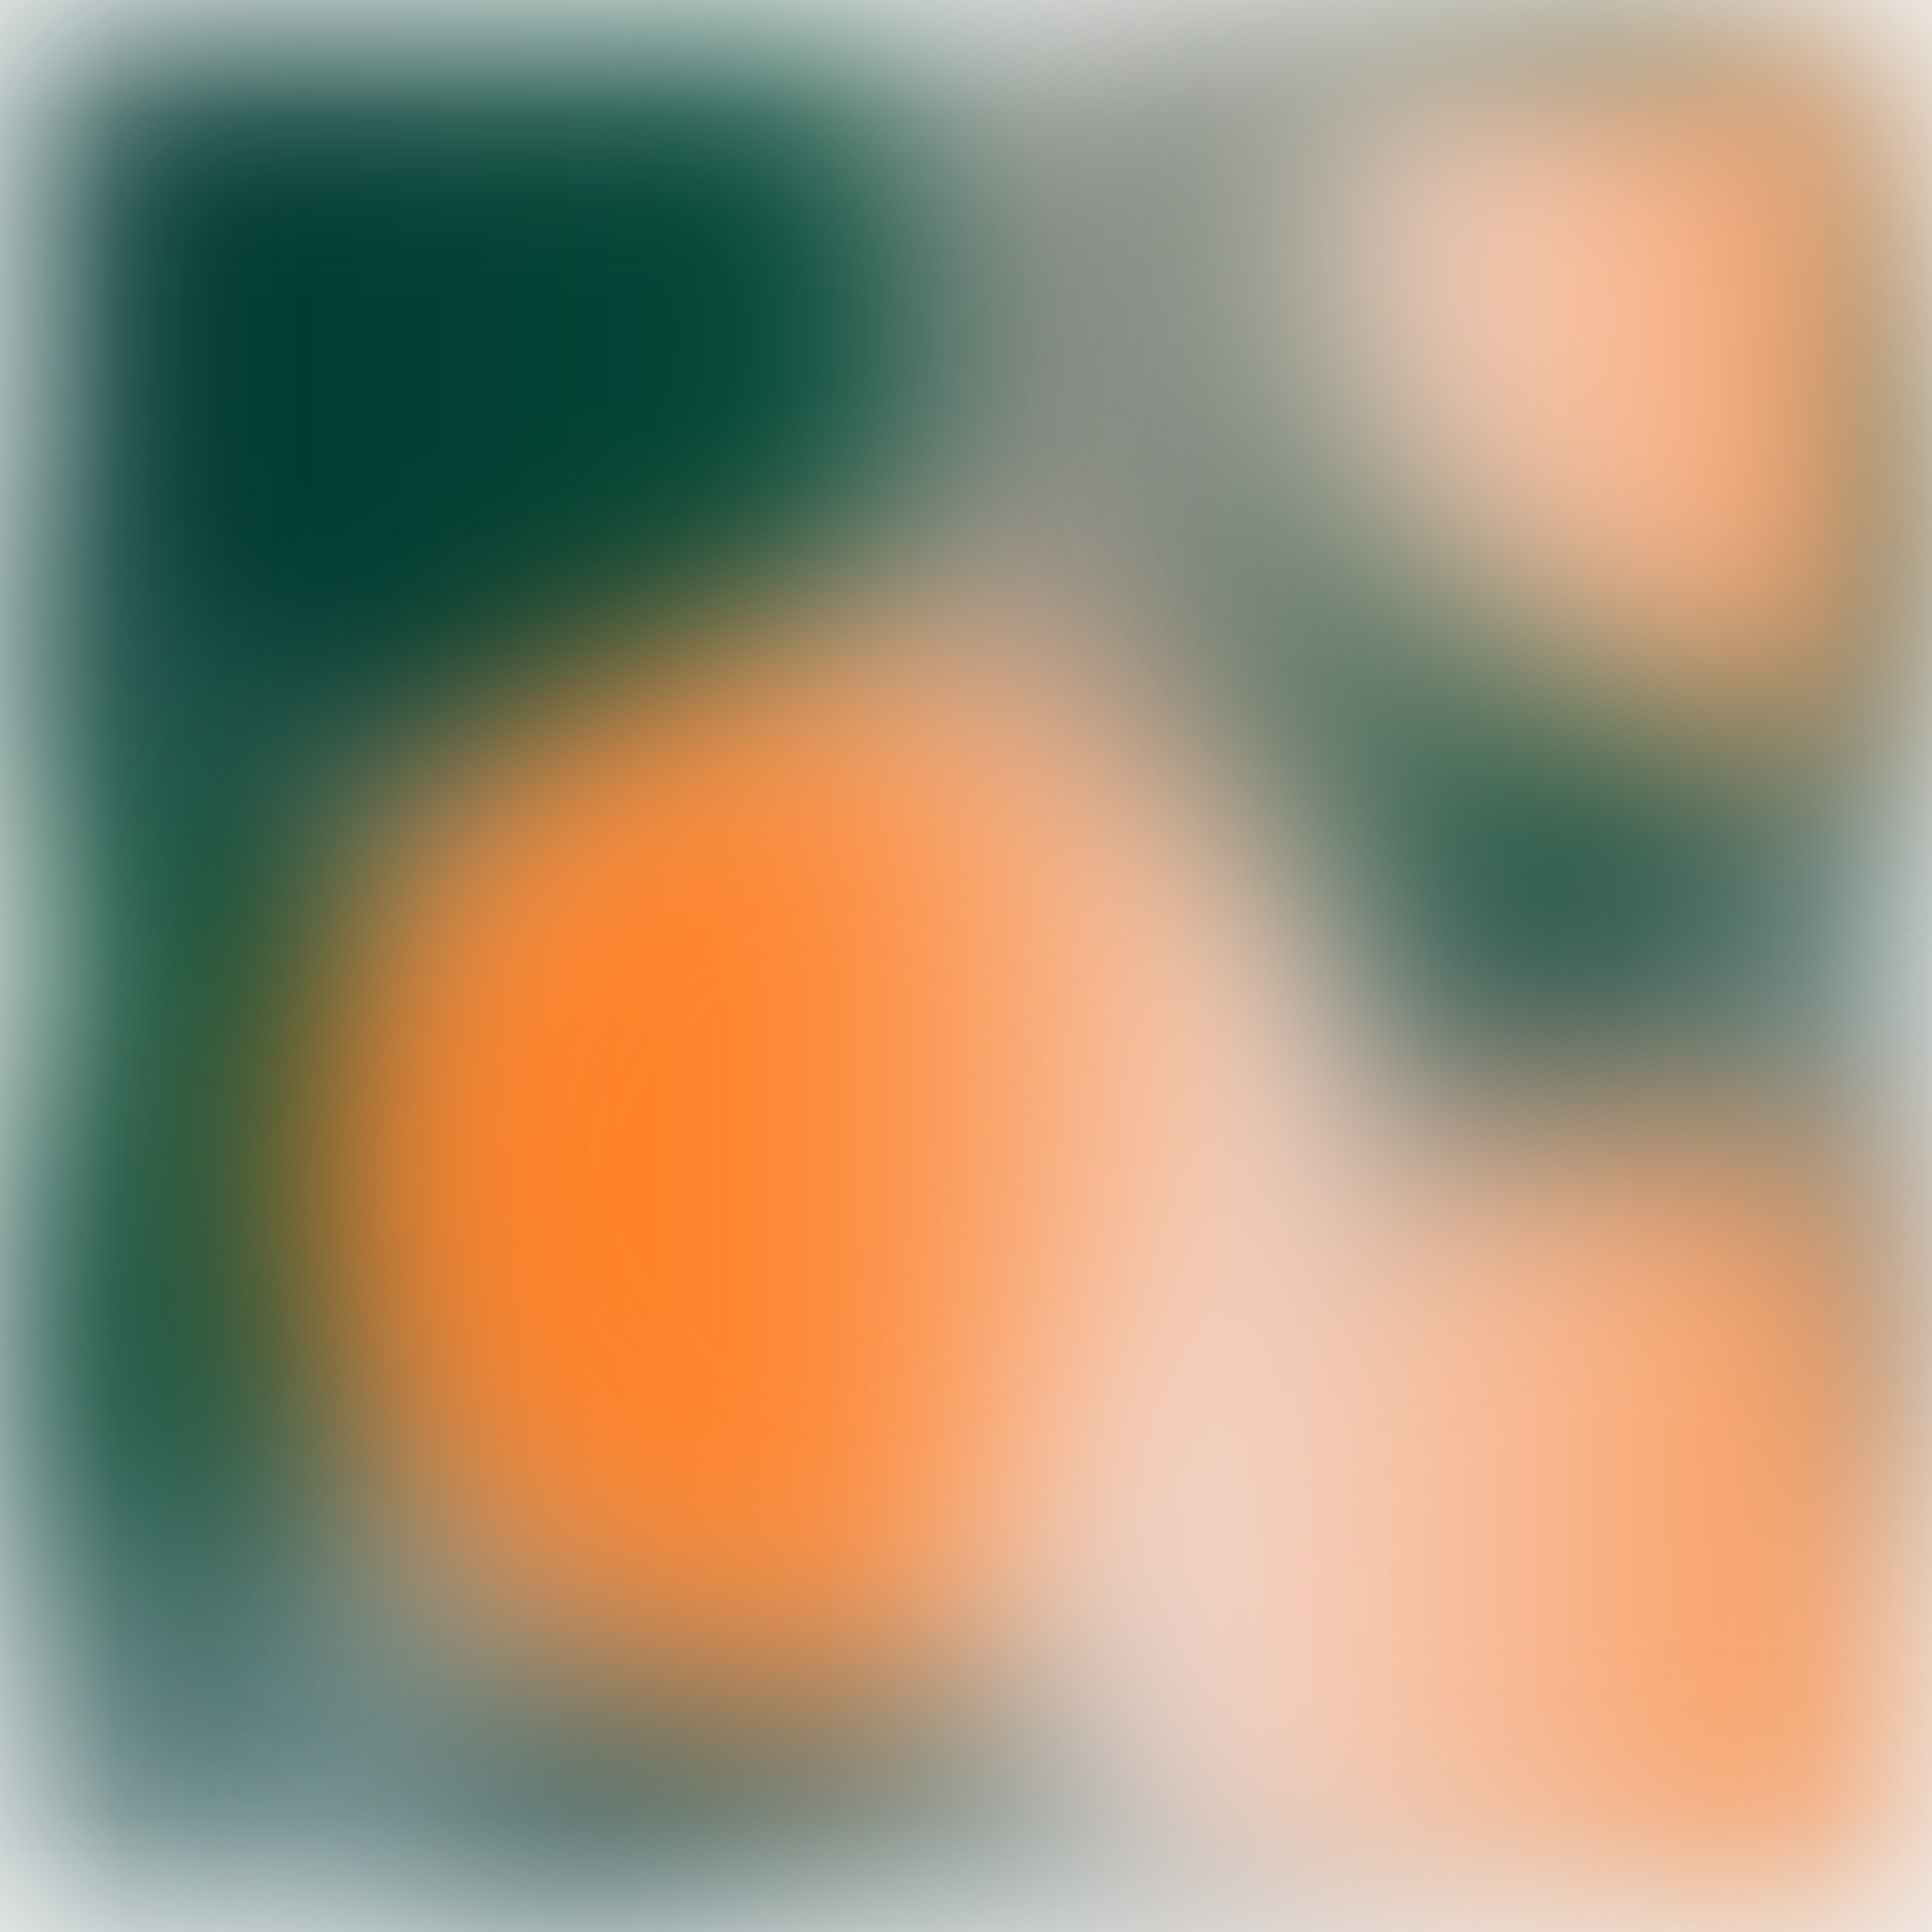
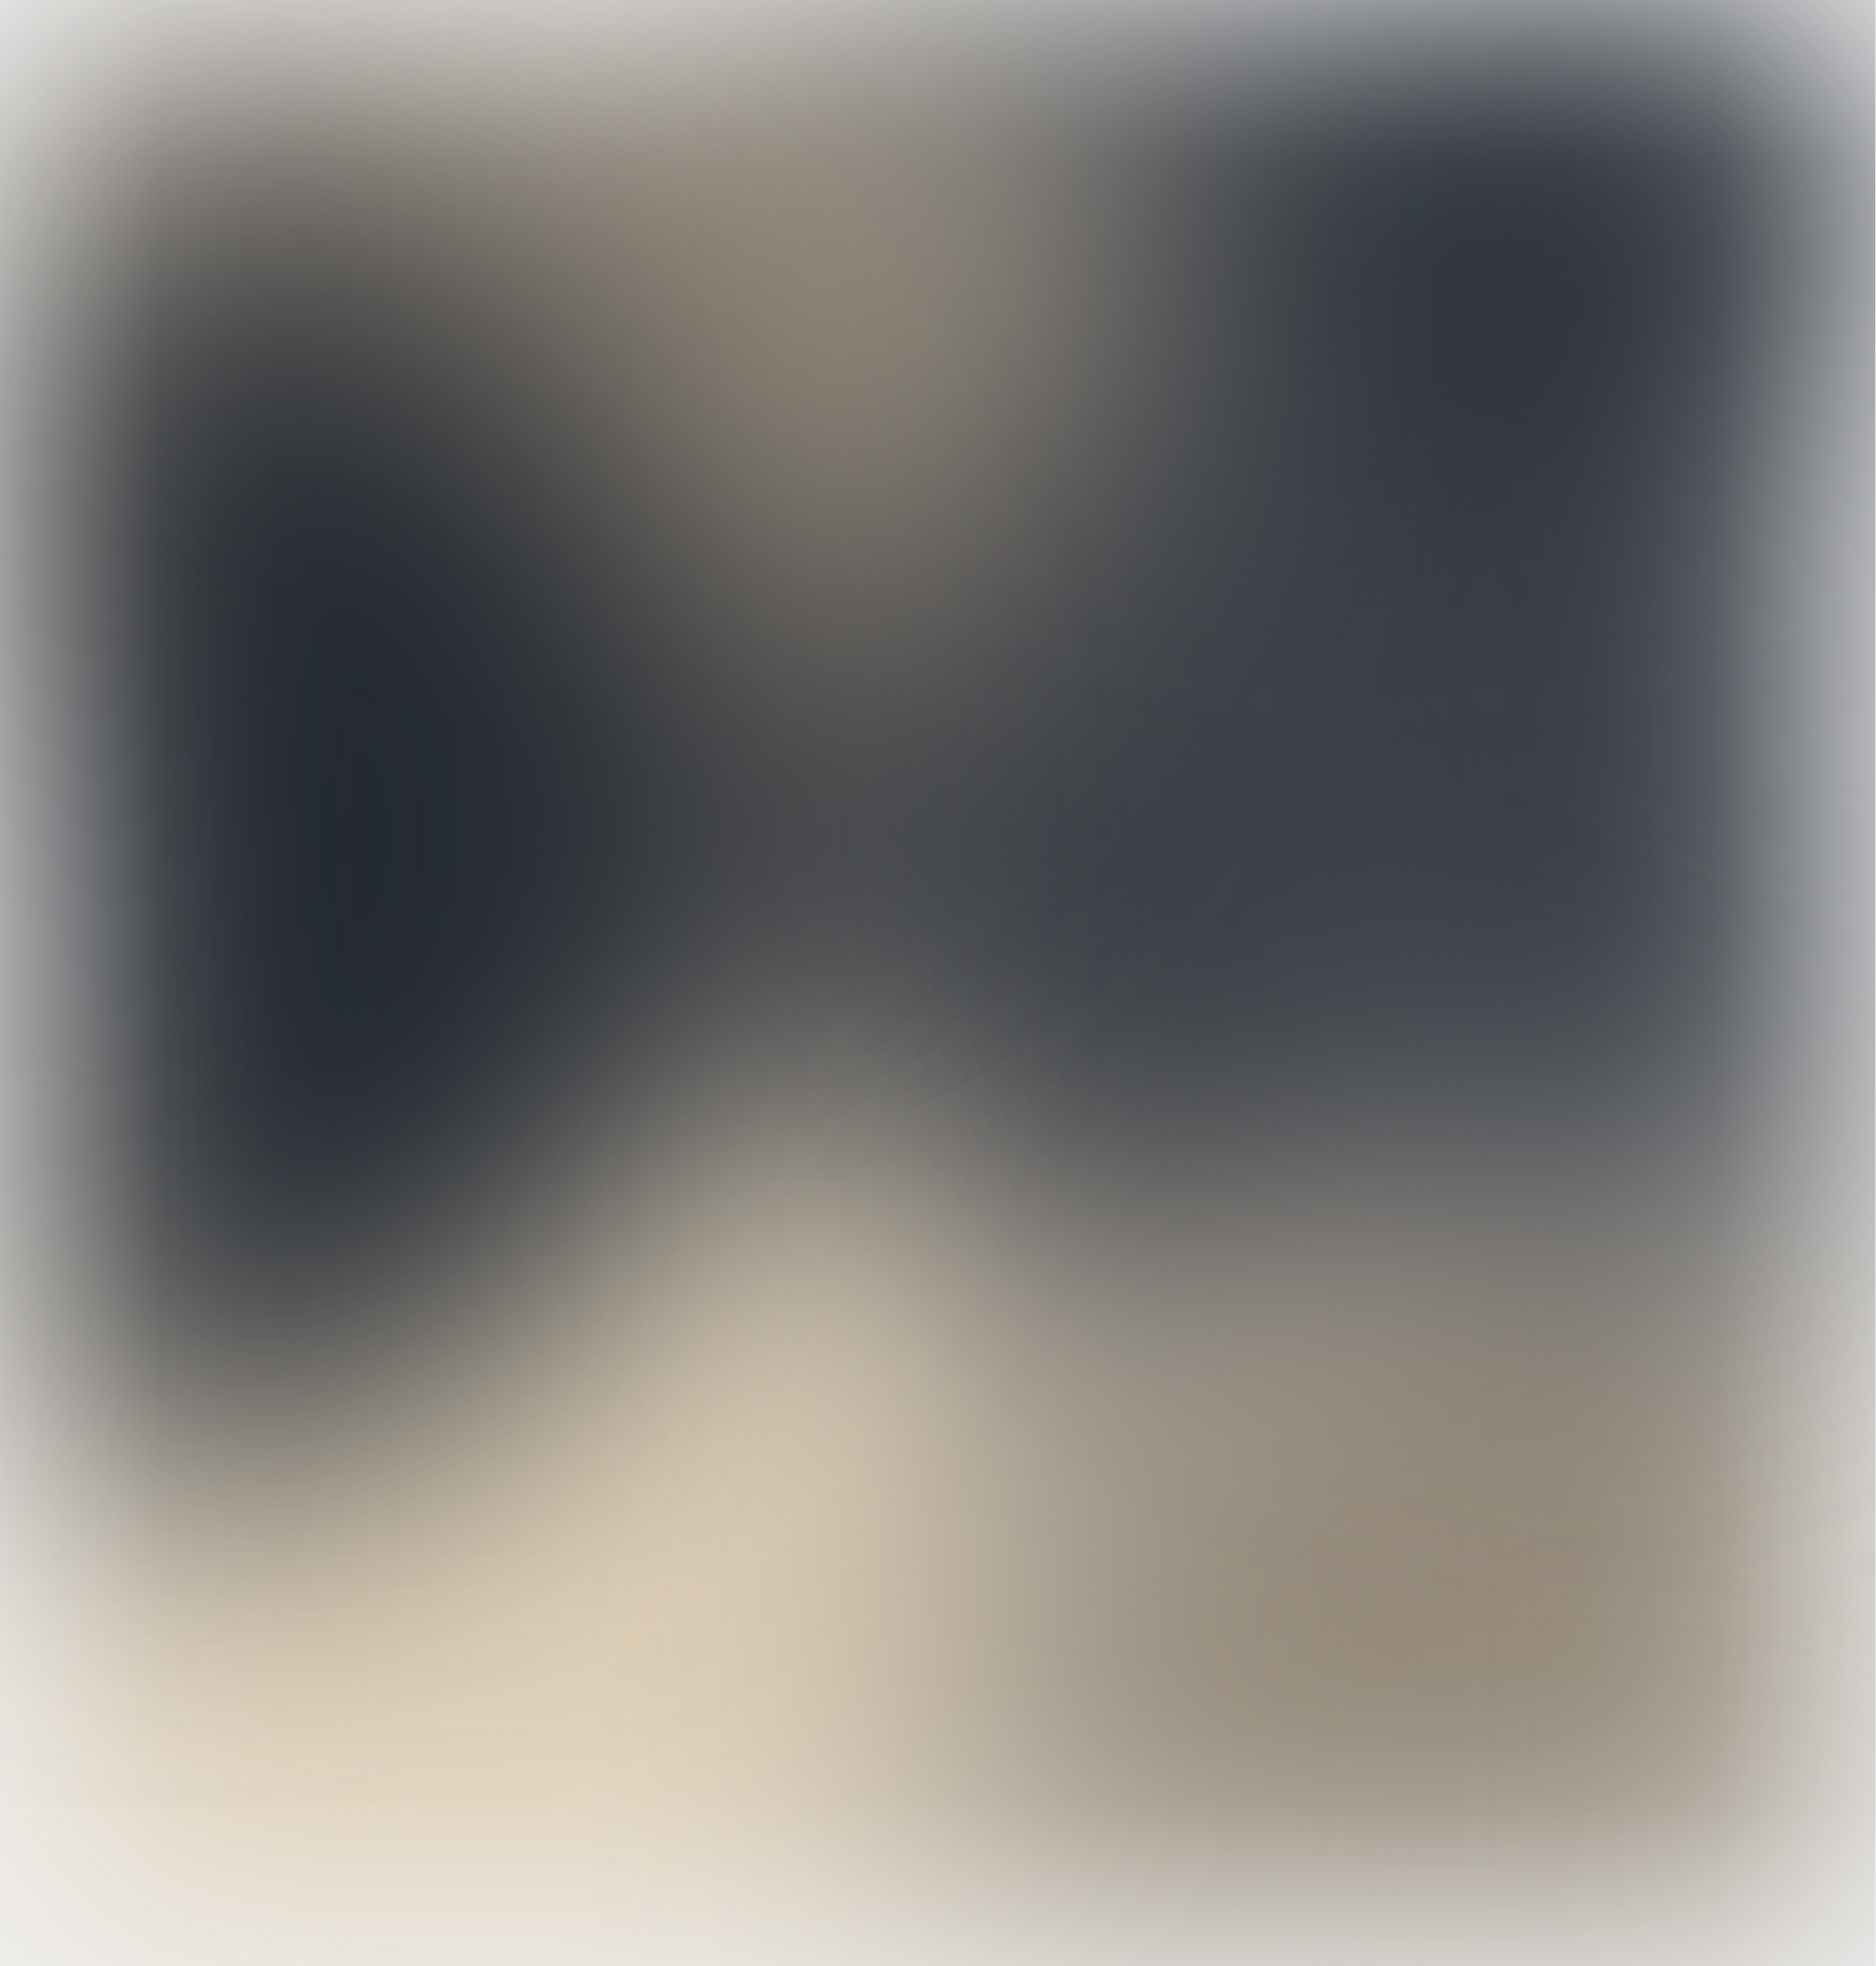
- <svg xmlns="http://www.w3.org/2000/svg" width="470" height="470" viewBox="0 0 470 470" fill="none">
-   <g clip-path="url(#clip0_1_107)">
-     <g filter="url(#filter0_f_1_107)">
-       <ellipse cx="331" cy="107.5" rx="127.5" ry="128" transform="rotate(90 331 107.5)" fill="#D9D9D9" />
+ <svg xmlns="http://www.w3.org/2000/svg" width="329" height="345" viewBox="0 0 329 345" fill="none">
+   <g clip-path="url(#clip0_5_276)">
+     <g filter="url(#filter0_f_5_276)">
+       <circle cx="164" cy="147" r="110" fill="#393E46" />
    </g>
-     <g filter="url(#filter1_f_1_107)">
-       <ellipse cx="443" cy="234.5" rx="127.5" ry="128" transform="rotate(90 443 234.5)" fill="#D9D9D9" />
+     <g filter="url(#filter1_f_5_276)">
+       <circle cx="81" cy="276" r="110" fill="#DFD0B8" />
    </g>
-     <g filter="url(#filter2_f_1_107)">
-       <ellipse cx="217" cy="501.5" rx="127.5" ry="128" transform="rotate(90 217 501.5)" fill="#D9D9D9" />
+     <g filter="url(#filter2_f_5_276)">
+       <circle cx="274" cy="308" r="110" fill="#948979" />
    </g>
-     <g filter="url(#filter3_f_1_107)">
-       <ellipse cx="390" cy="390.5" rx="127.5" ry="128" transform="rotate(90 390 390.5)" fill="#D9D9D9" />
+     <g filter="url(#filter3_f_5_276)">
+       <circle cx="301" cy="110" r="110" fill="#393E46" />
    </g>
-     <g filter="url(#filter4_f_1_107)">
-       <ellipse cx="61" cy="390.5" rx="127.5" ry="128" transform="rotate(90 61 390.5)" fill="url(#paint0_linear_1_107)" />
+     <g filter="url(#filter4_f_5_276)">
+       <circle cx="244" cy="-40" r="110" fill="#222831" />
    </g>
-     <g filter="url(#filter5_f_1_107)">
-       <ellipse cx="443" cy="235.5" rx="127.5" ry="128" transform="rotate(90 443 235.5)" fill="url(#paint1_linear_1_107)" />
+     <g filter="url(#filter5_f_5_276)">
+       <circle cx="81" cy="37" r="110" fill="#948979" />
    </g>
-     <g filter="url(#filter6_f_1_107)">
-       <ellipse cx="217" cy="501.5" rx="127.5" ry="128" transform="rotate(90 217 501.5)" fill="url(#paint2_linear_1_107)" />
-     </g>
-     <g filter="url(#filter7_f_1_107)">
-       <ellipse cx="-8" cy="263.5" rx="127.5" ry="128" transform="rotate(90 -8 263.5)" fill="url(#paint3_linear_1_107)" />
-     </g>
-     <g filter="url(#filter8_f_1_107)">
-       <ellipse cx="331" cy="106.5" rx="127.5" ry="128" transform="rotate(90 331 106.5)" fill="url(#paint4_linear_1_107)" />
-     </g>
-     <g filter="url(#filter9_f_1_107)">
-       <ellipse cx="107" cy="80.5" rx="127.5" ry="128" transform="rotate(90 107 80.5)" fill="url(#paint5_linear_1_107)" />
-     </g>
-     <g filter="url(#filter10_f_1_107)">
-       <ellipse cx="203" cy="286.5" rx="127.5" ry="128" transform="rotate(90 203 286.5)" fill="url(#paint6_linear_1_107)" />
-     </g>
-     <g filter="url(#filter11_f_1_107)">
-       <ellipse cx="437" cy="56.5" rx="127.5" ry="128" transform="rotate(90 437 56.5)" fill="url(#paint7_linear_1_107)" />
-     </g>
-     <g filter="url(#filter12_f_1_107)">
-       <ellipse cx="390" cy="394.5" rx="127.5" ry="128" transform="rotate(90 390 394.5)" fill="url(#paint8_linear_1_107)" />
+     <g filter="url(#filter6_f_5_276)">
+       <circle cx="24" cy="147" r="110" fill="#222831" />
    </g>
  </g>
  <defs>
-     <filter id="filter0_f_1_107" x="143" y="-80" width="376" height="375" filterUnits="userSpaceOnUse" color-interpolation-filters="sRGB">
+     <filter id="filter0_f_5_276" x="-6" y="-23" width="340" height="340" filterUnits="userSpaceOnUse" color-interpolation-filters="sRGB">
      <feFlood flood-opacity="0" result="BackgroundImageFix" />
      <feBlend mode="normal" in="SourceGraphic" in2="BackgroundImageFix" result="shape" />
-       <feGaussianBlur stdDeviation="30" result="effect1_foregroundBlur_1_107" />
+       <feGaussianBlur stdDeviation="30" result="effect1_foregroundBlur_5_276" />
    </filter>
-     <filter id="filter1_f_1_107" x="255" y="47" width="376" height="375" filterUnits="userSpaceOnUse" color-interpolation-filters="sRGB">
+     <filter id="filter1_f_5_276" x="-89" y="106" width="340" height="340" filterUnits="userSpaceOnUse" color-interpolation-filters="sRGB">
      <feFlood flood-opacity="0" result="BackgroundImageFix" />
      <feBlend mode="normal" in="SourceGraphic" in2="BackgroundImageFix" result="shape" />
-       <feGaussianBlur stdDeviation="30" result="effect1_foregroundBlur_1_107" />
+       <feGaussianBlur stdDeviation="30" result="effect1_foregroundBlur_5_276" />
    </filter>
-     <filter id="filter2_f_1_107" x="29" y="314" width="376" height="375" filterUnits="userSpaceOnUse" color-interpolation-filters="sRGB">
+     <filter id="filter2_f_5_276" x="104" y="138" width="340" height="340" filterUnits="userSpaceOnUse" color-interpolation-filters="sRGB">
      <feFlood flood-opacity="0" result="BackgroundImageFix" />
      <feBlend mode="normal" in="SourceGraphic" in2="BackgroundImageFix" result="shape" />
-       <feGaussianBlur stdDeviation="30" result="effect1_foregroundBlur_1_107" />
+       <feGaussianBlur stdDeviation="30" result="effect1_foregroundBlur_5_276" />
    </filter>
-     <filter id="filter3_f_1_107" x="202" y="203" width="376" height="375" filterUnits="userSpaceOnUse" color-interpolation-filters="sRGB">
+     <filter id="filter3_f_5_276" x="131" y="-60" width="340" height="340" filterUnits="userSpaceOnUse" color-interpolation-filters="sRGB">
      <feFlood flood-opacity="0" result="BackgroundImageFix" />
      <feBlend mode="normal" in="SourceGraphic" in2="BackgroundImageFix" result="shape" />
-       <feGaussianBlur stdDeviation="30" result="effect1_foregroundBlur_1_107" />
+       <feGaussianBlur stdDeviation="30" result="effect1_foregroundBlur_5_276" />
    </filter>
-     <filter id="filter4_f_1_107" x="-127" y="203" width="376" height="375" filterUnits="userSpaceOnUse" color-interpolation-filters="sRGB">
+     <filter id="filter4_f_5_276" x="74" y="-210" width="340" height="340" filterUnits="userSpaceOnUse" color-interpolation-filters="sRGB">
      <feFlood flood-opacity="0" result="BackgroundImageFix" />
      <feBlend mode="normal" in="SourceGraphic" in2="BackgroundImageFix" result="shape" />
-       <feGaussianBlur stdDeviation="30" result="effect1_foregroundBlur_1_107" />
+       <feGaussianBlur stdDeviation="30" result="effect1_foregroundBlur_5_276" />
    </filter>
-     <filter id="filter5_f_1_107" x="255" y="48" width="376" height="375" filterUnits="userSpaceOnUse" color-interpolation-filters="sRGB">
+     <filter id="filter5_f_5_276" x="-89" y="-133" width="340" height="340" filterUnits="userSpaceOnUse" color-interpolation-filters="sRGB">
      <feFlood flood-opacity="0" result="BackgroundImageFix" />
      <feBlend mode="normal" in="SourceGraphic" in2="BackgroundImageFix" result="shape" />
-       <feGaussianBlur stdDeviation="30" result="effect1_foregroundBlur_1_107" />
+       <feGaussianBlur stdDeviation="30" result="effect1_foregroundBlur_5_276" />
    </filter>
-     <filter id="filter6_f_1_107" x="29" y="314" width="376" height="375" filterUnits="userSpaceOnUse" color-interpolation-filters="sRGB">
+     <filter id="filter6_f_5_276" x="-146" y="-23" width="340" height="340" filterUnits="userSpaceOnUse" color-interpolation-filters="sRGB">
      <feFlood flood-opacity="0" result="BackgroundImageFix" />
      <feBlend mode="normal" in="SourceGraphic" in2="BackgroundImageFix" result="shape" />
-       <feGaussianBlur stdDeviation="30" result="effect1_foregroundBlur_1_107" />
+       <feGaussianBlur stdDeviation="30" result="effect1_foregroundBlur_5_276" />
    </filter>
-     <filter id="filter7_f_1_107" x="-196" y="76" width="376" height="375" filterUnits="userSpaceOnUse" color-interpolation-filters="sRGB">
-       <feFlood flood-opacity="0" result="BackgroundImageFix" />
-       <feBlend mode="normal" in="SourceGraphic" in2="BackgroundImageFix" result="shape" />
-       <feGaussianBlur stdDeviation="30" result="effect1_foregroundBlur_1_107" />
-     </filter>
-     <filter id="filter8_f_1_107" x="143" y="-81" width="376" height="375" filterUnits="userSpaceOnUse" color-interpolation-filters="sRGB">
-       <feFlood flood-opacity="0" result="BackgroundImageFix" />
-       <feBlend mode="normal" in="SourceGraphic" in2="BackgroundImageFix" result="shape" />
-       <feGaussianBlur stdDeviation="30" result="effect1_foregroundBlur_1_107" />
-     </filter>
-     <filter id="filter9_f_1_107" x="-81" y="-107" width="376" height="375" filterUnits="userSpaceOnUse" color-interpolation-filters="sRGB">
-       <feFlood flood-opacity="0" result="BackgroundImageFix" />
-       <feBlend mode="normal" in="SourceGraphic" in2="BackgroundImageFix" result="shape" />
-       <feGaussianBlur stdDeviation="30" result="effect1_foregroundBlur_1_107" />
-     </filter>
-     <filter id="filter10_f_1_107" x="15" y="99" width="376" height="375" filterUnits="userSpaceOnUse" color-interpolation-filters="sRGB">
-       <feFlood flood-opacity="0" result="BackgroundImageFix" />
-       <feBlend mode="normal" in="SourceGraphic" in2="BackgroundImageFix" result="shape" />
-       <feGaussianBlur stdDeviation="30" result="effect1_foregroundBlur_1_107" />
-     </filter>
-     <filter id="filter11_f_1_107" x="249" y="-131" width="376" height="375" filterUnits="userSpaceOnUse" color-interpolation-filters="sRGB">
-       <feFlood flood-opacity="0" result="BackgroundImageFix" />
-       <feBlend mode="normal" in="SourceGraphic" in2="BackgroundImageFix" result="shape" />
-       <feGaussianBlur stdDeviation="30" result="effect1_foregroundBlur_1_107" />
-     </filter>
-     <filter id="filter12_f_1_107" x="202" y="207" width="376" height="375" filterUnits="userSpaceOnUse" color-interpolation-filters="sRGB">
-       <feFlood flood-opacity="0" result="BackgroundImageFix" />
-       <feBlend mode="normal" in="SourceGraphic" in2="BackgroundImageFix" result="shape" />
-       <feGaussianBlur stdDeviation="30" result="effect1_foregroundBlur_1_107" />
-     </filter>
-     <linearGradient id="paint0_linear_1_107" x1="61" y1="262.5" x2="61" y2="518.5" gradientUnits="userSpaceOnUse">
-       <stop stop-color="#BDCDCF" />
-       <stop offset="1" stop-color="#003332" />
-     </linearGradient>
-     <linearGradient id="paint1_linear_1_107" x1="443" y1="107.5" x2="443" y2="363.5" gradientUnits="userSpaceOnUse">
-       <stop stop-color="#BDCDCF" />
-       <stop offset="1" stop-color="#003332" />
-     </linearGradient>
-     <linearGradient id="paint2_linear_1_107" x1="217" y1="373.5" x2="217" y2="629.5" gradientUnits="userSpaceOnUse">
-       <stop stop-color="#BDCDCF" />
-       <stop offset="1" stop-color="#003332" />
-     </linearGradient>
-     <linearGradient id="paint3_linear_1_107" x1="-8" y1="135.5" x2="-8" y2="391.5" gradientUnits="userSpaceOnUse">
-       <stop offset="0.303" stop-color="#034C36" />
-       <stop offset="1" stop-color="#E3B8B8" />
-     </linearGradient>
-     <linearGradient id="paint4_linear_1_107" x1="331" y1="-21.5" x2="331" y2="234.5" gradientUnits="userSpaceOnUse">
-       <stop offset="0.303" stop-color="#034C36" />
-       <stop offset="1" stop-color="#E3B8B8" />
-     </linearGradient>
-     <linearGradient id="paint5_linear_1_107" x1="107" y1="-47.5" x2="107" y2="208.5" gradientUnits="userSpaceOnUse">
-       <stop stop-color="#034C36" />
-       <stop offset="1" stop-color="#003332" />
-     </linearGradient>
-     <linearGradient id="paint6_linear_1_107" x1="203" y1="158.5" x2="203" y2="414.5" gradientUnits="userSpaceOnUse">
-       <stop stop-color="#F2E0DF" />
-       <stop offset="0.558" stop-color="#FF8128" />
-     </linearGradient>
-     <linearGradient id="paint7_linear_1_107" x1="437" y1="-71.5" x2="437" y2="184.5" gradientUnits="userSpaceOnUse">
-       <stop offset="0.173" stop-color="#FF8128" />
-       <stop offset="1" stop-color="#F2E0DF" />
-     </linearGradient>
-     <linearGradient id="paint8_linear_1_107" x1="390" y1="266.5" x2="390" y2="522.5" gradientUnits="userSpaceOnUse">
-       <stop stop-color="#FF8128" />
-       <stop offset="1" stop-color="#F2E0DF" />
-     </linearGradient>
-     <clipPath id="clip0_1_107">
-       <rect width="470" height="470" fill="white" transform="matrix(0 1 -1 0 470 0)" />
+     <clipPath id="clip0_5_276">
+       <rect width="329" height="345" fill="white" />
    </clipPath>
  </defs>
</svg>
